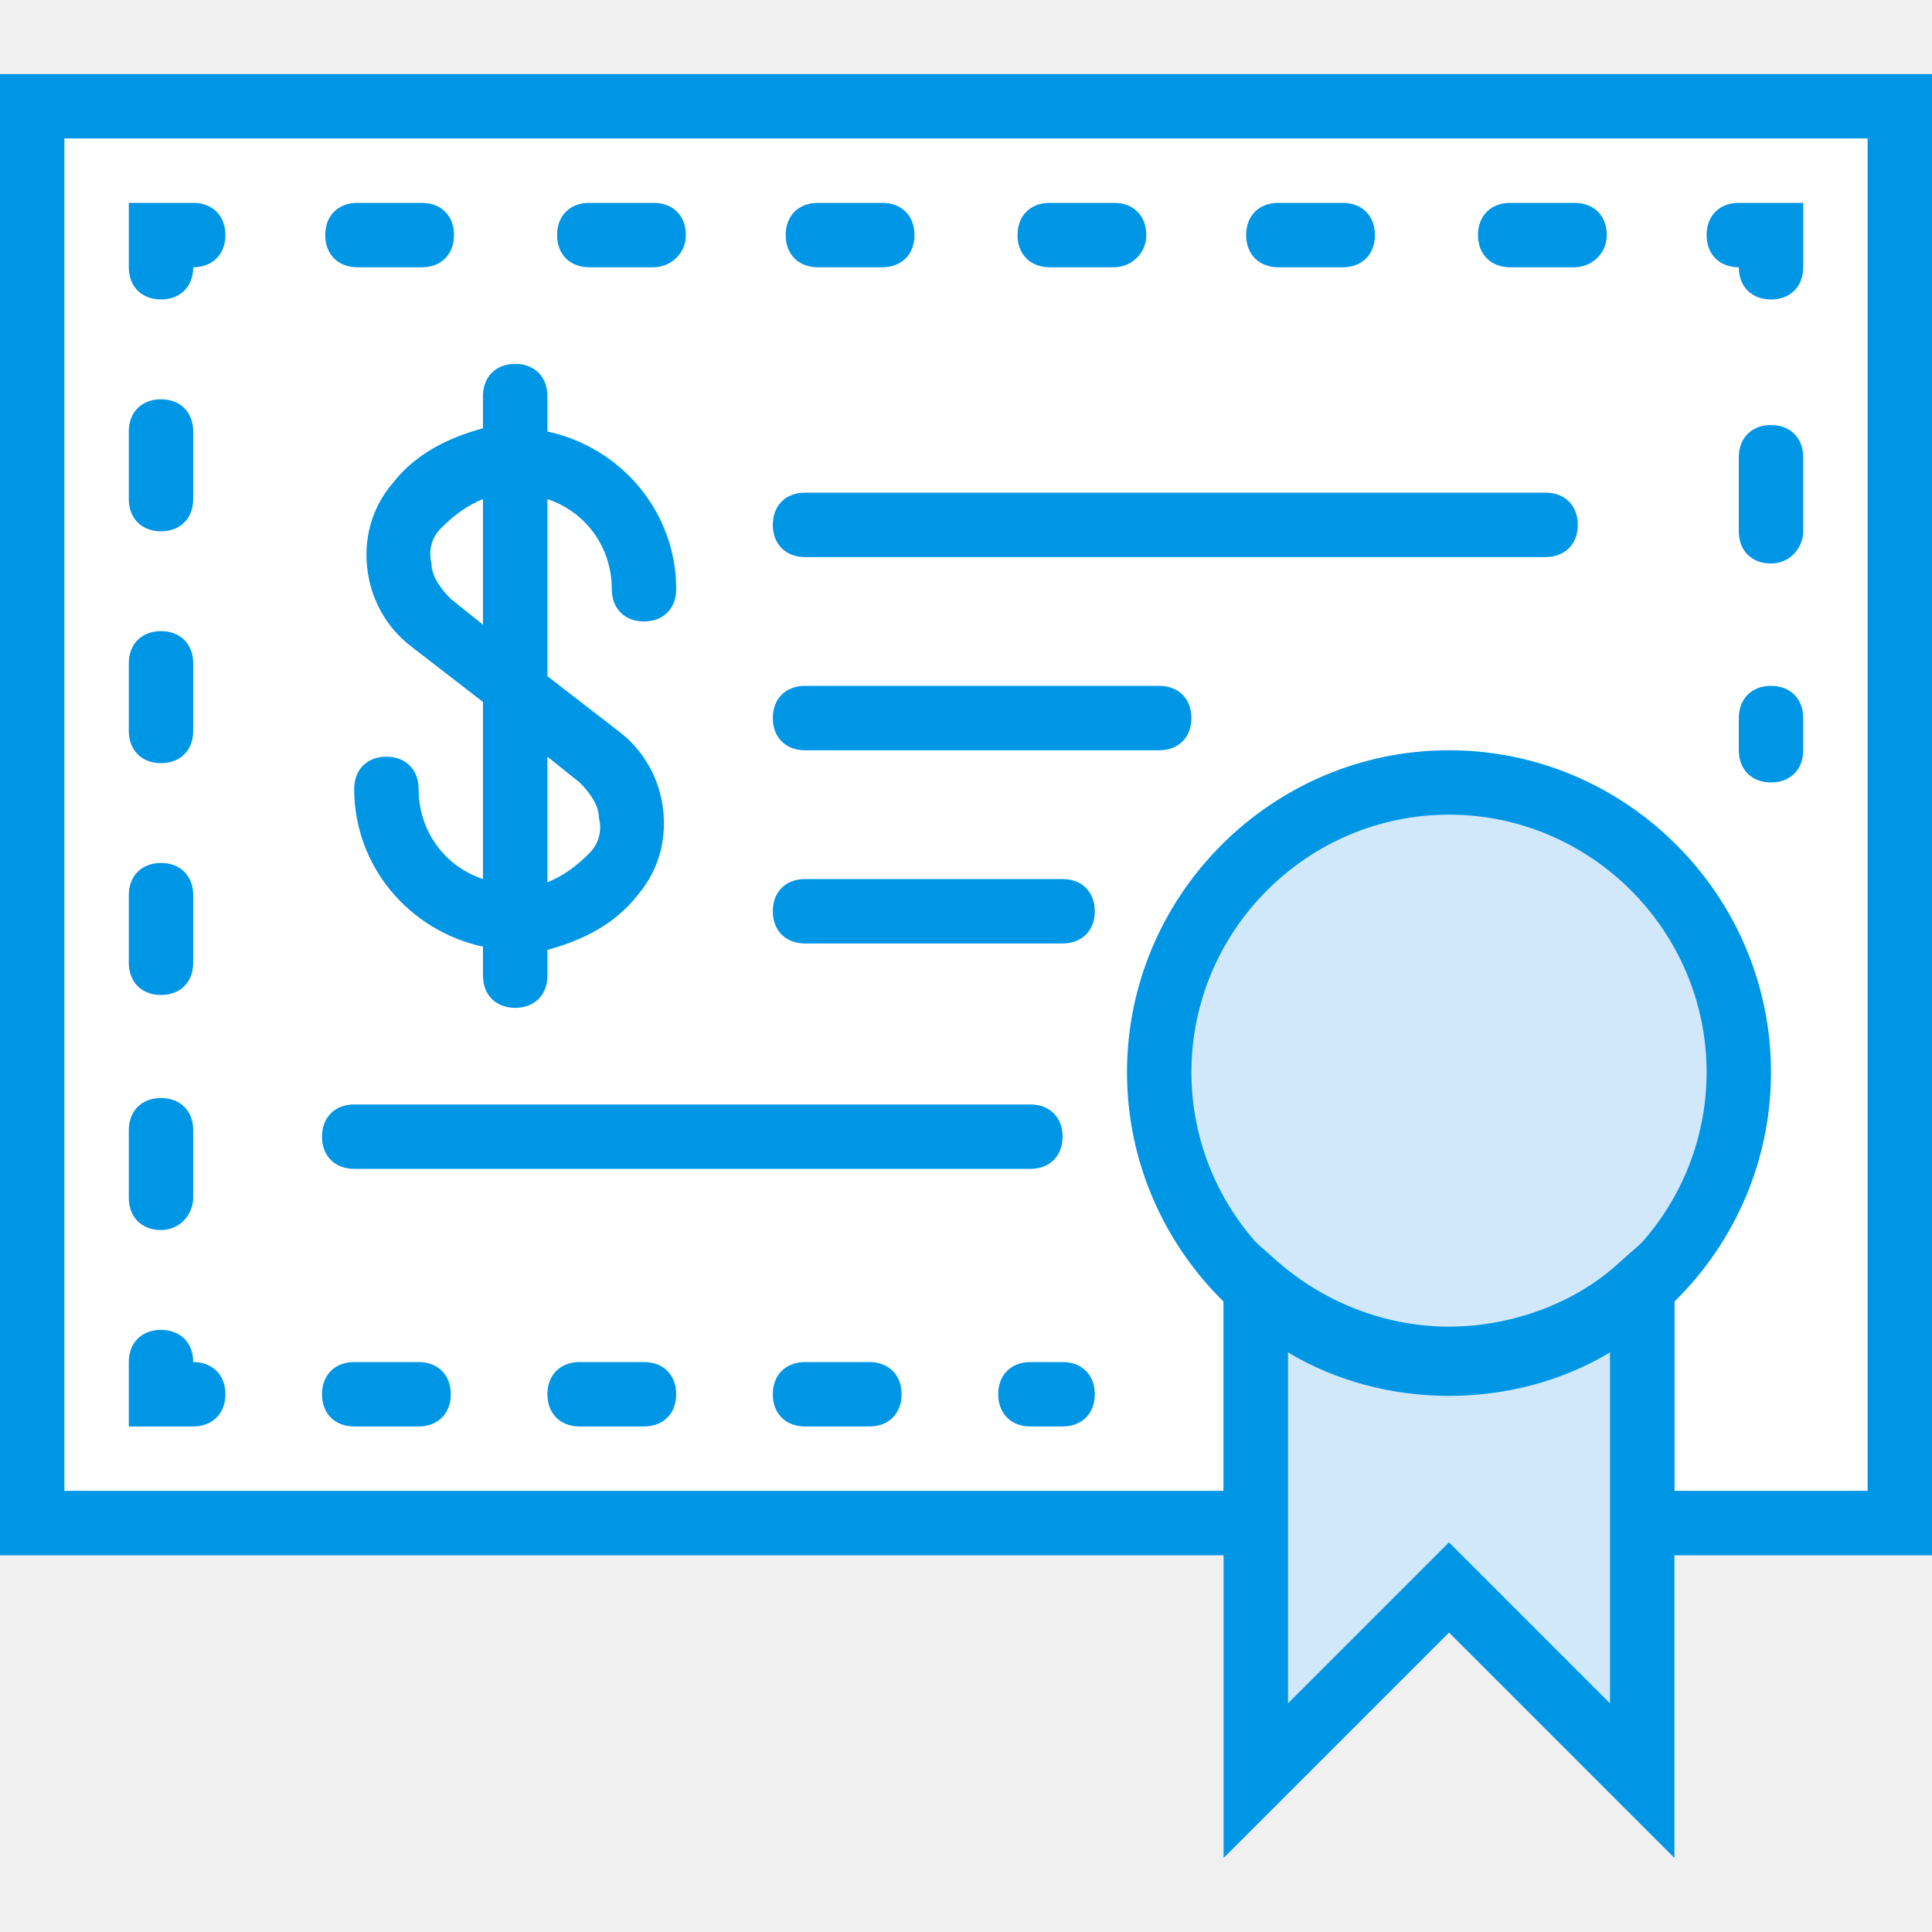
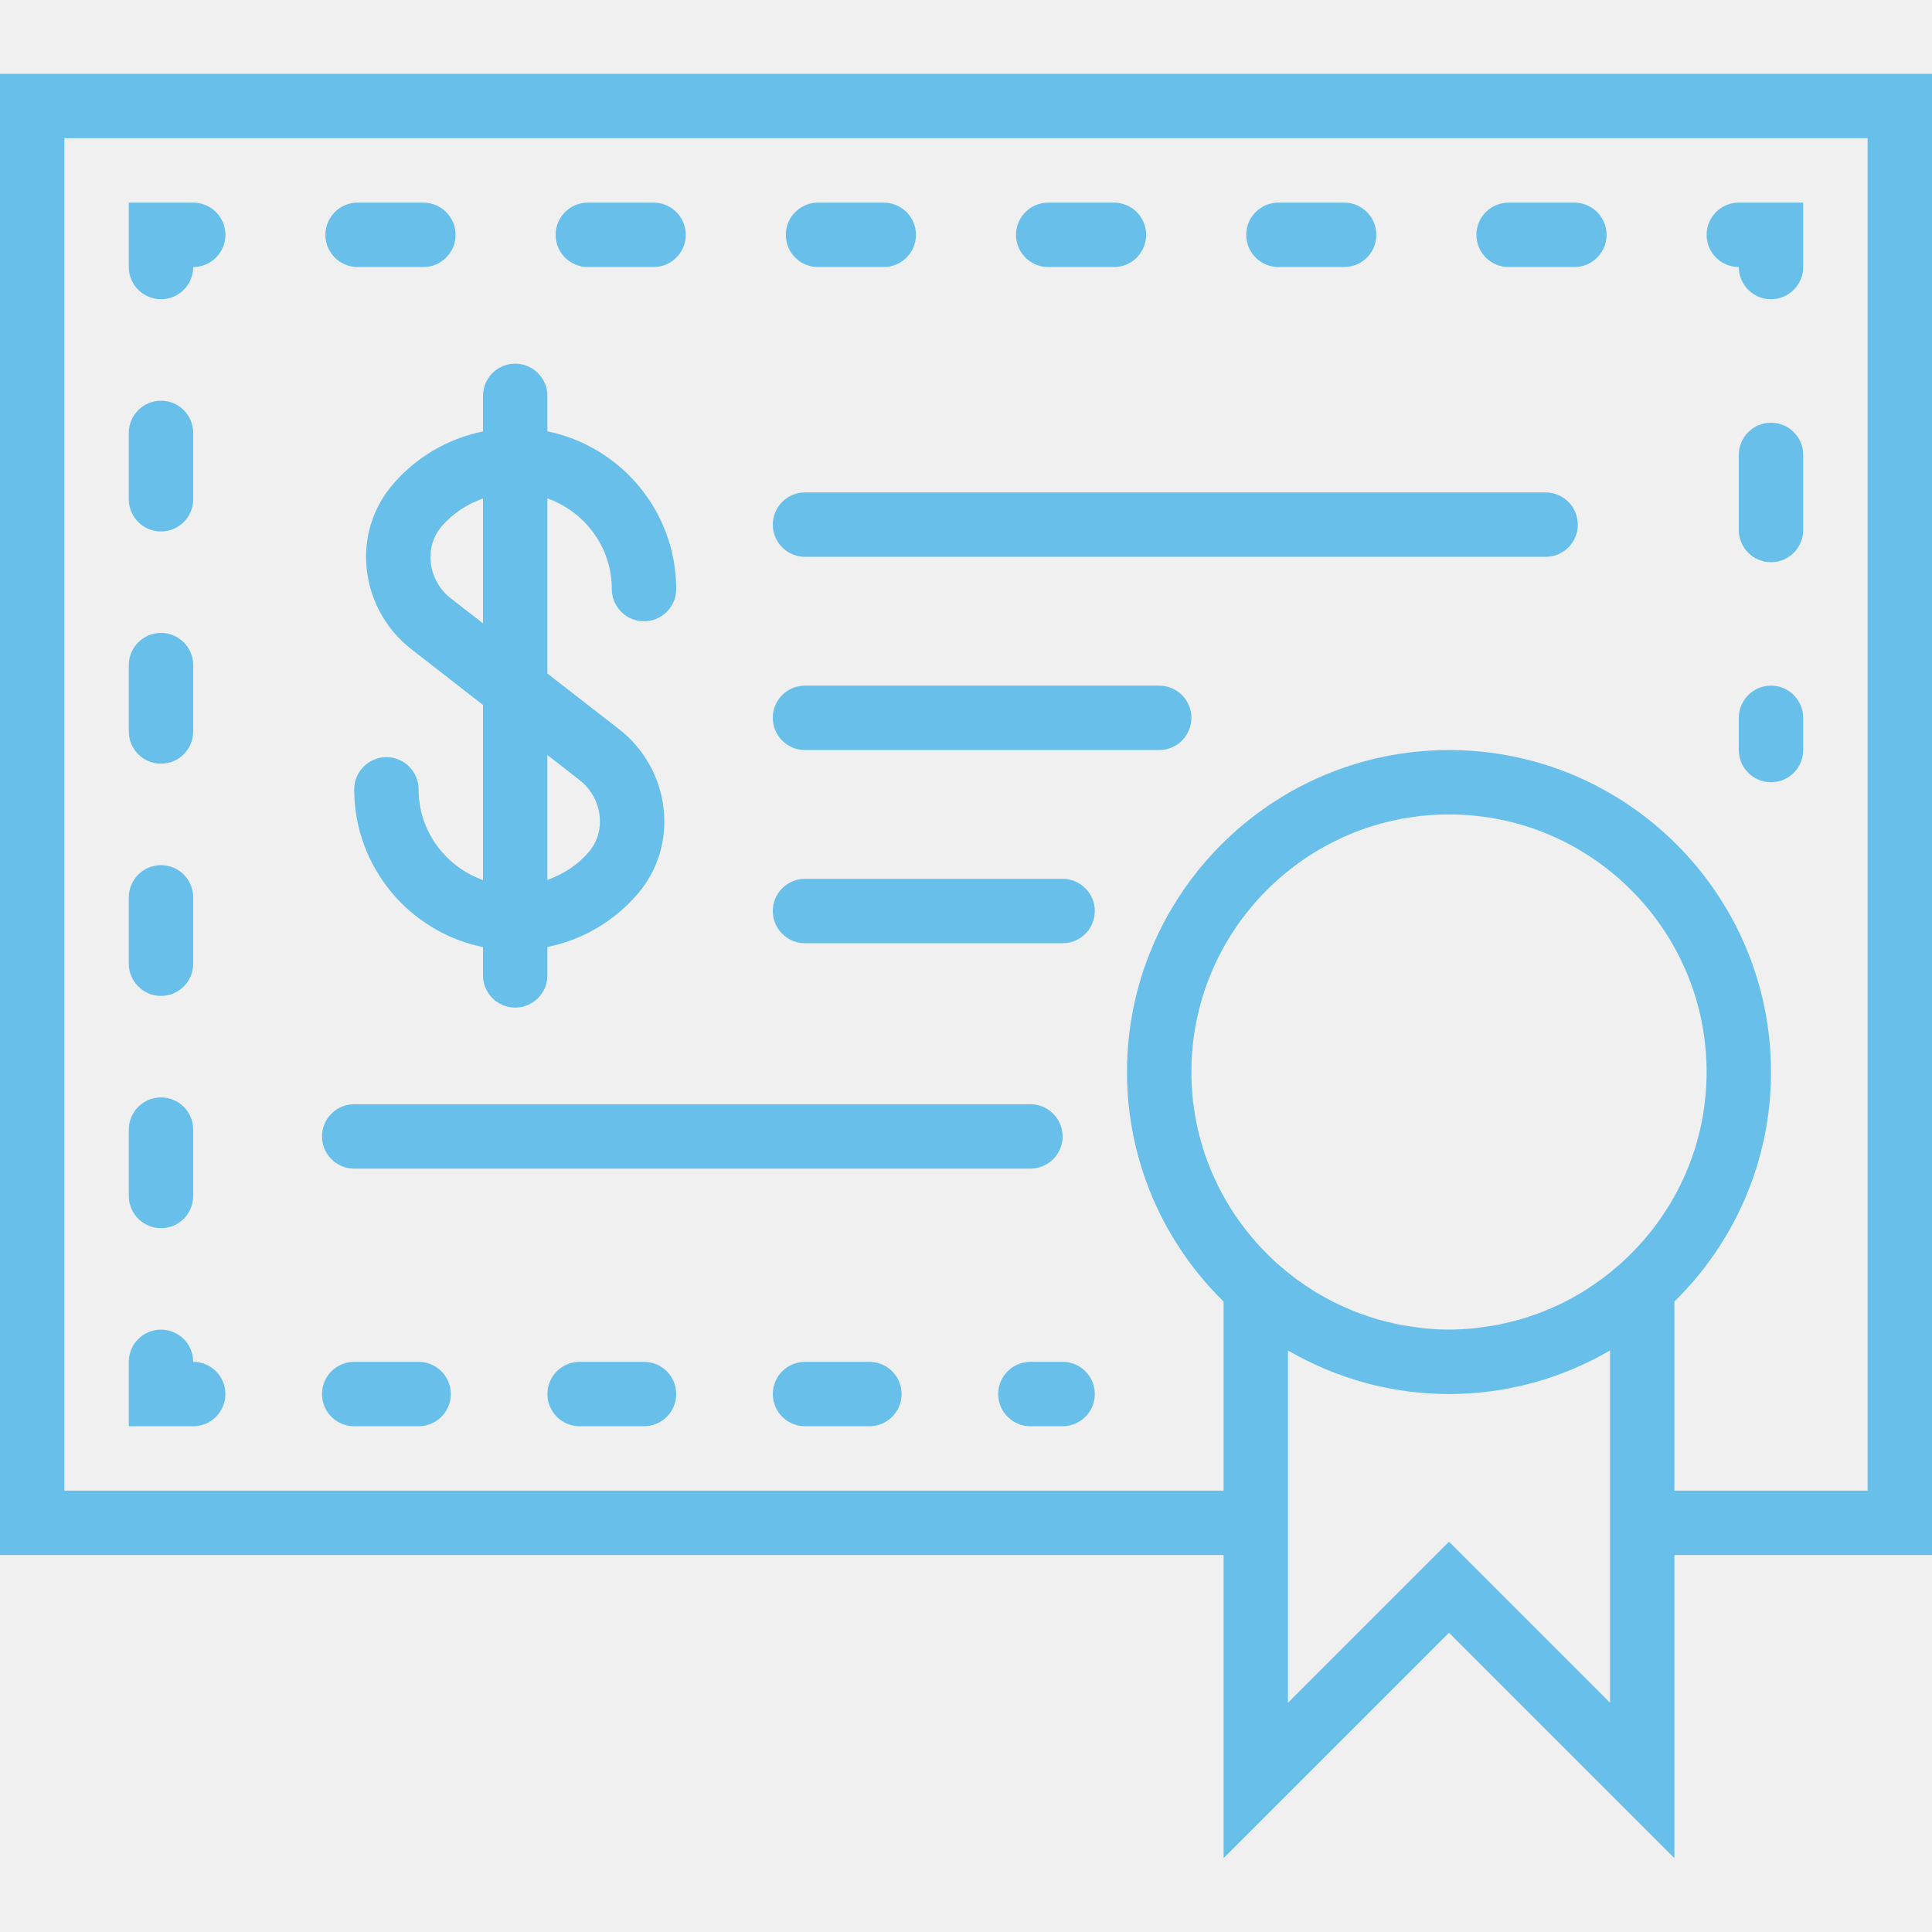
- <svg xmlns="http://www.w3.org/2000/svg" version="1.1" id="Layer_1" x="0px" y="0px" viewBox="0 0 512 512" style="enable-background:new 0 0 512 512;" xml:space="preserve">
-   <g transform="translate(1 1)">
-     <path style="fill:#FFFFFF;" d="M7.533,27.16v375.467H331.8v-62.293c13.653,11.947,31.573,19.627,51.2,19.627   c19.627,0,37.547-7.68,51.2-19.627v62.293h68.267V27.16H7.533L7.533,27.16z" />
-     <path style="fill:#0096E6;" d="M511,411.16h-85.333V357.4c-25.6,15.36-59.733,15.36-85.333,0v53.76H-1V18.627h512V411.16z    M442.733,394.093h51.2v-358.4H16.067v358.4h307.2V321.56l14.507,12.8c12.8,11.093,29.013,17.067,45.227,17.067   s33.28-5.973,45.227-17.067l14.507-12.8V394.093z" />
-     <path style="fill:#D0E8F9;" d="M459.8,283.16c0,42.667-34.133,76.8-76.8,76.8s-76.8-34.133-76.8-76.8s34.133-76.8,76.8-76.8   S459.8,240.493,459.8,283.16L459.8,283.16z" />
-     <path style="fill:#0096E6;" d="M383,368.493c-46.933,0-85.333-38.4-85.333-85.333s38.4-85.333,85.333-85.333   s85.333,38.4,85.333,85.333S429.933,368.493,383,368.493z M383,214.893c-37.547,0-68.267,30.72-68.267,68.267   s30.72,68.267,68.267,68.267s68.267-30.72,68.267-68.267S420.547,214.893,383,214.893z" />
-     <path style="fill:#D0E8F9;" d="M383,359.96c-19.627,0-37.547-7.68-51.2-19.627v130.56l51.2-51.2l51.2,51.2v-130.56   C420.547,352.28,402.627,359.96,383,359.96L383,359.96z" />
-     <g>
-       <path style="fill:#0096E6;" d="M442.733,491.373L383,431.64l-59.733,59.733V320.707l14.507,12.8    c12.8,11.093,29.013,17.067,45.227,17.067s33.28-5.973,45.227-17.067l14.507-12.8V491.373z M383,407.747l42.667,42.667V357.4    c-25.6,15.36-59.733,15.36-85.333,0v93.013L383,407.747z" />
-       <path style="fill:#0096E6;" d="M468.333,206.36c-5.12,0-8.533-3.413-8.533-8.533v-8.533c0-5.12,3.413-8.533,8.533-8.533    c5.12,0,8.533,3.413,8.533,8.533v8.533C476.867,202.947,473.453,206.36,468.333,206.36z" />
-       <path style="fill:#0096E6;" d="M468.333,148.333c-5.12,0-8.533-3.413-8.533-8.533v-19.627c0-5.12,3.413-8.533,8.533-8.533    c5.12,0,8.533,3.413,8.533,8.533V139.8C476.867,144.067,473.453,148.333,468.333,148.333z" />
-       <path style="fill:#0096E6;" d="M468.333,78.36c-5.12,0-8.533-3.413-8.533-8.533c-5.12,0-8.533-3.413-8.533-8.533    s3.413-8.533,8.533-8.533h17.067v17.067C476.867,74.947,473.453,78.36,468.333,78.36z" />
-       <path style="fill:#0096E6;" d="M416.28,69.827h-17.067c-5.12,0-8.533-3.413-8.533-8.533s3.413-8.533,8.533-8.533h17.067    c5.12,0,8.533,3.413,8.533,8.533S420.547,69.827,416.28,69.827z M354.84,69.827h-17.067c-5.12,0-8.533-3.413-8.533-8.533    s3.413-8.533,8.533-8.533h17.067c5.12,0,8.533,3.413,8.533,8.533S359.96,69.827,354.84,69.827z M294.253,69.827h-17.067    c-5.12,0-8.533-3.413-8.533-8.533s3.413-8.533,8.533-8.533h17.067c5.12,0,8.533,3.413,8.533,8.533S298.52,69.827,294.253,69.827z     M232.813,69.827h-17.067c-5.12,0-8.533-3.413-8.533-8.533s3.413-8.533,8.533-8.533h17.067c5.12,0,8.533,3.413,8.533,8.533    S237.933,69.827,232.813,69.827z M172.227,69.827H155.16c-5.12,0-8.533-3.413-8.533-8.533s3.413-8.533,8.533-8.533h17.067    c5.12,0,8.533,3.413,8.533,8.533S176.493,69.827,172.227,69.827z M110.787,69.827H93.72c-5.12,0-8.533-3.413-8.533-8.533    S88.6,52.76,93.72,52.76h17.067c5.12,0,8.533,3.413,8.533,8.533S115.907,69.827,110.787,69.827z" />
-       <path style="fill:#0096E6;" d="M41.667,78.36c-5.12,0-8.533-3.413-8.533-8.533V52.76H50.2c5.12,0,8.533,3.413,8.533,8.533    s-3.413,8.533-8.533,8.533C50.2,74.947,46.787,78.36,41.667,78.36z" />
-       <path style="fill:#0096E6;" d="M41.667,324.973c-5.12,0-8.533-3.413-8.533-8.533v-17.92c0-5.12,3.413-8.533,8.533-8.533    S50.2,293.4,50.2,298.52v17.92C50.2,320.707,46.787,324.973,41.667,324.973z M41.667,262.68c-5.12,0-8.533-3.413-8.533-8.533    v-17.92c0-5.12,3.413-8.533,8.533-8.533s8.533,3.413,8.533,8.533v17.92C50.2,259.267,46.787,262.68,41.667,262.68z M41.667,201.24    c-5.12,0-8.533-3.413-8.533-8.533v-17.92c0-5.12,3.413-8.533,8.533-8.533s8.533,3.413,8.533,8.533v17.92    C50.2,197.827,46.787,201.24,41.667,201.24z M41.667,139.8c-5.12,0-8.533-3.413-8.533-8.533v-17.92    c0-5.12,3.413-8.533,8.533-8.533s8.533,3.413,8.533,8.533v17.92C50.2,136.387,46.787,139.8,41.667,139.8z" />
-       <path style="fill:#0096E6;" d="M50.2,377.027H33.133V359.96c0-5.12,3.413-8.533,8.533-8.533s8.533,3.413,8.533,8.533    c5.12,0,8.533,3.413,8.533,8.533S55.32,377.027,50.2,377.027z" />
-       <path style="fill:#0096E6;" d="M229.4,377.027h-17.067c-5.12,0-8.533-3.413-8.533-8.533s3.413-8.533,8.533-8.533H229.4    c5.12,0,8.533,3.413,8.533,8.533S234.52,377.027,229.4,377.027z M169.667,377.027H152.6c-5.12,0-8.533-3.413-8.533-8.533    s3.413-8.533,8.533-8.533h17.067c5.12,0,8.533,3.413,8.533,8.533S174.787,377.027,169.667,377.027z M109.933,377.027H92.867    c-5.12,0-8.533-3.413-8.533-8.533s3.413-8.533,8.533-8.533h17.067c5.12,0,8.533,3.413,8.533,8.533    S115.053,377.027,109.933,377.027z" />
-       <path style="fill:#0096E6;" d="M280.6,377.027h-8.533c-5.12,0-8.533-3.413-8.533-8.533s3.413-8.533,8.533-8.533h8.533    c5.12,0,8.533,3.413,8.533,8.533S285.72,377.027,280.6,377.027z M272.067,308.76h-179.2c-5.12,0-8.533-3.413-8.533-8.533    c0-5.12,3.413-8.533,8.533-8.533h179.2c5.12,0,8.533,3.413,8.533,8.533C280.6,305.347,277.187,308.76,272.067,308.76z     M135.533,266.093c-5.12,0-8.533-3.413-8.533-8.533v-7.68c-19.627-4.267-34.133-21.333-34.133-41.813    c0-5.12,3.413-8.533,8.533-8.533c5.12,0,8.533,3.413,8.533,8.533c0,11.093,6.827,20.48,17.067,23.893v-46.933l-18.773-14.507    c-6.827-5.12-11.093-12.8-11.947-21.333s1.707-16.213,6.827-22.187c5.973-7.68,14.507-11.947,23.893-14.507v-8.533    c0-5.12,3.413-8.533,8.533-8.533c5.12,0,8.533,3.413,8.533,8.533v9.387c19.627,4.267,34.133,21.333,34.133,41.813    c0,5.12-3.413,8.533-8.533,8.533c-5.12,0-8.533-3.413-8.533-8.533c0-11.093-6.827-20.48-17.067-23.893V178.2l18.773,14.507    c6.827,5.12,11.093,12.8,11.947,21.333c0.853,8.533-1.707,16.213-6.827,22.187c-5.973,7.68-14.507,11.947-23.893,14.507v6.827    C144.067,262.68,140.653,266.093,135.533,266.093z M144.067,199.533v33.28c4.267-1.707,7.68-4.267,11.093-7.68    c2.56-2.56,3.413-5.973,2.56-9.387c0-3.413-2.56-6.827-5.12-9.387L144.067,199.533z M127,131.267    c-4.267,1.707-7.68,4.267-11.093,7.68c-2.56,2.56-3.413,5.973-2.56,9.387c0,3.413,2.56,6.827,5.12,9.387l8.533,6.827V131.267z     M280.6,249.027h-68.267c-5.12,0-8.533-3.413-8.533-8.533c0-5.12,3.413-8.533,8.533-8.533H280.6c5.12,0,8.533,3.413,8.533,8.533    C289.133,245.613,285.72,249.027,280.6,249.027z M306.2,197.827h-93.867c-5.12,0-8.533-3.413-8.533-8.533    c0-5.12,3.413-8.533,8.533-8.533H306.2c5.12,0,8.533,3.413,8.533,8.533C314.733,194.413,311.32,197.827,306.2,197.827z     M408.6,146.627H212.333c-5.12,0-8.533-3.413-8.533-8.533c0-5.12,3.413-8.533,8.533-8.533H408.6c5.12,0,8.533,3.413,8.533,8.533    C417.133,143.213,413.72,146.627,408.6,146.627z" />
-     </g>
+ <svg xmlns="http://www.w3.org/2000/svg" version="1.1" id="Capa_1" x="0px" y="0px" viewBox="0 0 60 60" style="enable-background:new 0 0 60 60;" xml:space="preserve" width="512px" height="512px">
+   <g>
+     <path d="M55,21.293c-0.552,0-1,0.447-1,1v1c0,0.553,0.448,1,1,1s1-0.447,1-1v-1C56,21.74,55.552,21.293,55,21.293z" fill="#68c0ea" />
+     <path d="M55,13.127c-0.552,0-1,0.447-1,1v2.333c0,0.553,0.448,1,1,1s1-0.447,1-1v-2.333C56,13.574,55.552,13.127,55,13.127z" fill="#68c0ea" />
+     <path d="M54,8.293c0,0.553,0.448,1,1,1s1-0.447,1-1v-2h-2c-0.552,0-1,0.447-1,1S53.448,8.293,54,8.293z" fill="#68c0ea" />
+     <path d="M18.255,8.293h2.042c0.552,0,1-0.447,1-1s-0.448-1-1-1h-2.042c-0.552,0-1,0.447-1,1S17.703,8.293,18.255,8.293z" fill="#68c0ea" />
+     <path d="M25.404,8.293h2.042c0.552,0,1-0.447,1-1s-0.448-1-1-1h-2.042c-0.552,0-1,0.447-1,1S24.852,8.293,25.404,8.293z" fill="#68c0ea" />
+     <path d="M32.553,8.293h2.042c0.552,0,1-0.447,1-1s-0.448-1-1-1h-2.042c-0.552,0-1,0.447-1,1S32.001,8.293,32.553,8.293z" fill="#68c0ea" />
+     <path d="M46.851,8.293h2.042c0.552,0,1-0.447,1-1s-0.448-1-1-1h-2.042c-0.552,0-1,0.447-1,1S46.299,8.293,46.851,8.293z" fill="#68c0ea" />
+     <path d="M39.702,8.293h2.042c0.552,0,1-0.447,1-1s-0.448-1-1-1h-2.042c-0.552,0-1,0.447-1,1S39.15,8.293,39.702,8.293z" fill="#68c0ea" />
+     <path d="M11.106,8.293h2.042c0.552,0,1-0.447,1-1s-0.448-1-1-1h-2.042c-0.552,0-1,0.447-1,1S10.554,8.293,11.106,8.293z" fill="#68c0ea" />
+     <path d="M5,9.293c0.552,0,1-0.447,1-1c0.552,0,1-0.447,1-1s-0.448-1-1-1H4v2C4,8.846,4.448,9.293,5,9.293z" fill="#68c0ea" />
+     <path d="M5,16.505c0.552,0,1-0.447,1-1v-2.061c0-0.553-0.448-1-1-1s-1,0.447-1,1v2.061C4,16.058,4.448,16.505,5,16.505z" fill="#68c0ea" />
+     <path d="M5,38.142c0.552,0,1-0.447,1-1v-2.061c0-0.553-0.448-1-1-1s-1,0.447-1,1v2.061C4,37.694,4.448,38.142,5,38.142z" fill="#68c0ea" />
+     <path d="M5,23.717c0.552,0,1-0.447,1-1v-2.061c0-0.553-0.448-1-1-1s-1,0.447-1,1v2.061C4,23.27,4.448,23.717,5,23.717z" fill="#68c0ea" />
+     <path d="M5,30.929c0.552,0,1-0.447,1-1v-2.061c0-0.553-0.448-1-1-1s-1,0.447-1,1v2.061C4,30.481,4.448,30.929,5,30.929z" fill="#68c0ea" />
+     <path d="M7,43.293c0-0.553-0.448-1-1-1c0-0.553-0.448-1-1-1s-1,0.447-1,1v2h2C6.552,44.293,7,43.846,7,43.293z" fill="#68c0ea" />
+     <path d="M27,42.293h-2c-0.552,0-1,0.447-1,1s0.448,1,1,1h2c0.552,0,1-0.447,1-1S27.552,42.293,27,42.293z" fill="#68c0ea" />
+     <path d="M11,44.293h2c0.552,0,1-0.447,1-1s-0.448-1-1-1h-2c-0.552,0-1,0.447-1,1S10.448,44.293,11,44.293z" fill="#68c0ea" />
+     <path d="M20,42.293h-2c-0.552,0-1,0.447-1,1s0.448,1,1,1h2c0.552,0,1-0.447,1-1S20.552,42.293,20,42.293z" fill="#68c0ea" />
+     <path d="M33,42.293h-1c-0.552,0-1,0.447-1,1s0.448,1,1,1h1c0.552,0,1-0.447,1-1S33.552,42.293,33,42.293z" fill="#68c0ea" />
+     <path d="M60,2.293H0v46h38v9.414l7-7l7,7v-9.414h8V2.293z M50,52.879l-5-5l-5,5v-4.586v-6.349c0.012,0.007,0.026,0.012,0.038,0.019   c1.464,0.841,3.156,1.33,4.962,1.33s3.498-0.489,4.962-1.33c0.012-0.007,0.026-0.011,0.038-0.019v6.349V52.879z M50.293,39.275   c-0.157,0.139-0.318,0.27-0.484,0.395c-0.032,0.024-0.063,0.048-0.096,0.072c-0.165,0.121-0.334,0.235-0.506,0.342   c-0.039,0.024-0.079,0.048-0.118,0.072c-0.168,0.101-0.34,0.196-0.514,0.283c-0.05,0.025-0.101,0.049-0.151,0.073   c-0.168,0.08-0.337,0.155-0.51,0.223c-0.066,0.026-0.133,0.049-0.2,0.073c-0.161,0.059-0.324,0.115-0.489,0.163   c-0.089,0.026-0.179,0.047-0.269,0.069c-0.148,0.038-0.296,0.075-0.446,0.104c-0.127,0.025-0.257,0.041-0.387,0.059   c-0.118,0.017-0.235,0.038-0.355,0.049c-0.253,0.024-0.51,0.039-0.769,0.039s-0.516-0.015-0.769-0.039   c-0.119-0.012-0.236-0.032-0.355-0.049c-0.129-0.018-0.259-0.035-0.387-0.059c-0.15-0.029-0.298-0.067-0.446-0.104   c-0.09-0.023-0.18-0.044-0.269-0.069c-0.165-0.048-0.327-0.104-0.489-0.163c-0.067-0.024-0.134-0.047-0.2-0.073   c-0.172-0.068-0.342-0.143-0.51-0.223c-0.051-0.024-0.101-0.048-0.151-0.073c-0.175-0.088-0.346-0.183-0.514-0.283   c-0.04-0.024-0.079-0.047-0.118-0.072c-0.172-0.107-0.341-0.221-0.506-0.342c-0.032-0.024-0.064-0.047-0.096-0.072   c-0.165-0.125-0.327-0.257-0.484-0.395C38.051,37.809,37,35.674,37,33.293c0-4.411,3.589-8,8-8s8,3.589,8,8   C53,35.674,51.949,37.809,50.293,39.275z M58,46.293h-6v-5.871c1.849-1.816,3-4.339,3-7.129c0-5.514-4.486-10-10-10   s-10,4.486-10,10c0,2.79,1.151,5.314,3,7.129v5.871H2v-42h56V46.293z" fill="#68c0ea" />
+     <path d="M12.182,15.065c-0.611,0.722-0.894,1.646-0.794,2.603c0.102,0.979,0.606,1.887,1.383,2.491L15,21.893v5.438   c-1.161-0.414-2-1.514-2-2.816c0-0.553-0.448-1-1-1s-1,0.447-1,1c0,2.414,1.721,4.434,4,4.899v0.878c0,0.553,0.448,1,1,1   s1-0.447,1-1v-0.882c1.091-0.222,2.085-0.801,2.819-1.668c0.611-0.724,0.893-1.648,0.793-2.605   c-0.103-0.978-0.606-1.885-1.383-2.488L17,20.916v-5.438c1.161,0.414,2,1.514,2,2.816c0,0.553,0.448,1,1,1s1-0.447,1-1   c0-2.414-1.721-4.434-4-4.899v-1.101c0-0.553-0.448-1-1-1s-1,0.447-1,1v1.104C13.909,13.62,12.915,14.198,12.182,15.065z    M18.001,24.228c0.349,0.271,0.576,0.68,0.622,1.118c0.043,0.41-0.075,0.803-0.331,1.105c-0.348,0.411-0.798,0.699-1.292,0.875   v-3.878L18.001,24.228z M13.999,18.581c-0.35-0.272-0.576-0.681-0.622-1.12c-0.042-0.409,0.075-0.801,0.331-1.104   c0.348-0.411,0.798-0.699,1.292-0.875v3.877L13.999,18.581z" fill="#68c0ea" />
+     <path d="M25,17.293h23c0.552,0,1-0.447,1-1s-0.448-1-1-1H25c-0.552,0-1,0.447-1,1S24.448,17.293,25,17.293z" fill="#68c0ea" />
+     <path d="M25,23.293h11c0.552,0,1-0.447,1-1s-0.448-1-1-1H25c-0.552,0-1,0.447-1,1S24.448,23.293,25,23.293z" fill="#68c0ea" />
+     <path d="M25,29.293h8c0.552,0,1-0.447,1-1s-0.448-1-1-1h-8c-0.552,0-1,0.447-1,1S24.448,29.293,25,29.293z" fill="#68c0ea" />
+     <path d="M11,36.293h21c0.552,0,1-0.447,1-1s-0.448-1-1-1H11c-0.552,0-1,0.447-1,1S10.448,36.293,11,36.293z" fill="#68c0ea" />
  </g>
  <g>
</g>
  <g>
</g>
  <g>
</g>
  <g>
</g>
  <g>
</g>
  <g>
</g>
  <g>
</g>
  <g>
</g>
  <g>
</g>
  <g>
</g>
  <g>
</g>
  <g>
</g>
  <g>
</g>
  <g>
</g>
  <g>
</g>
</svg>
